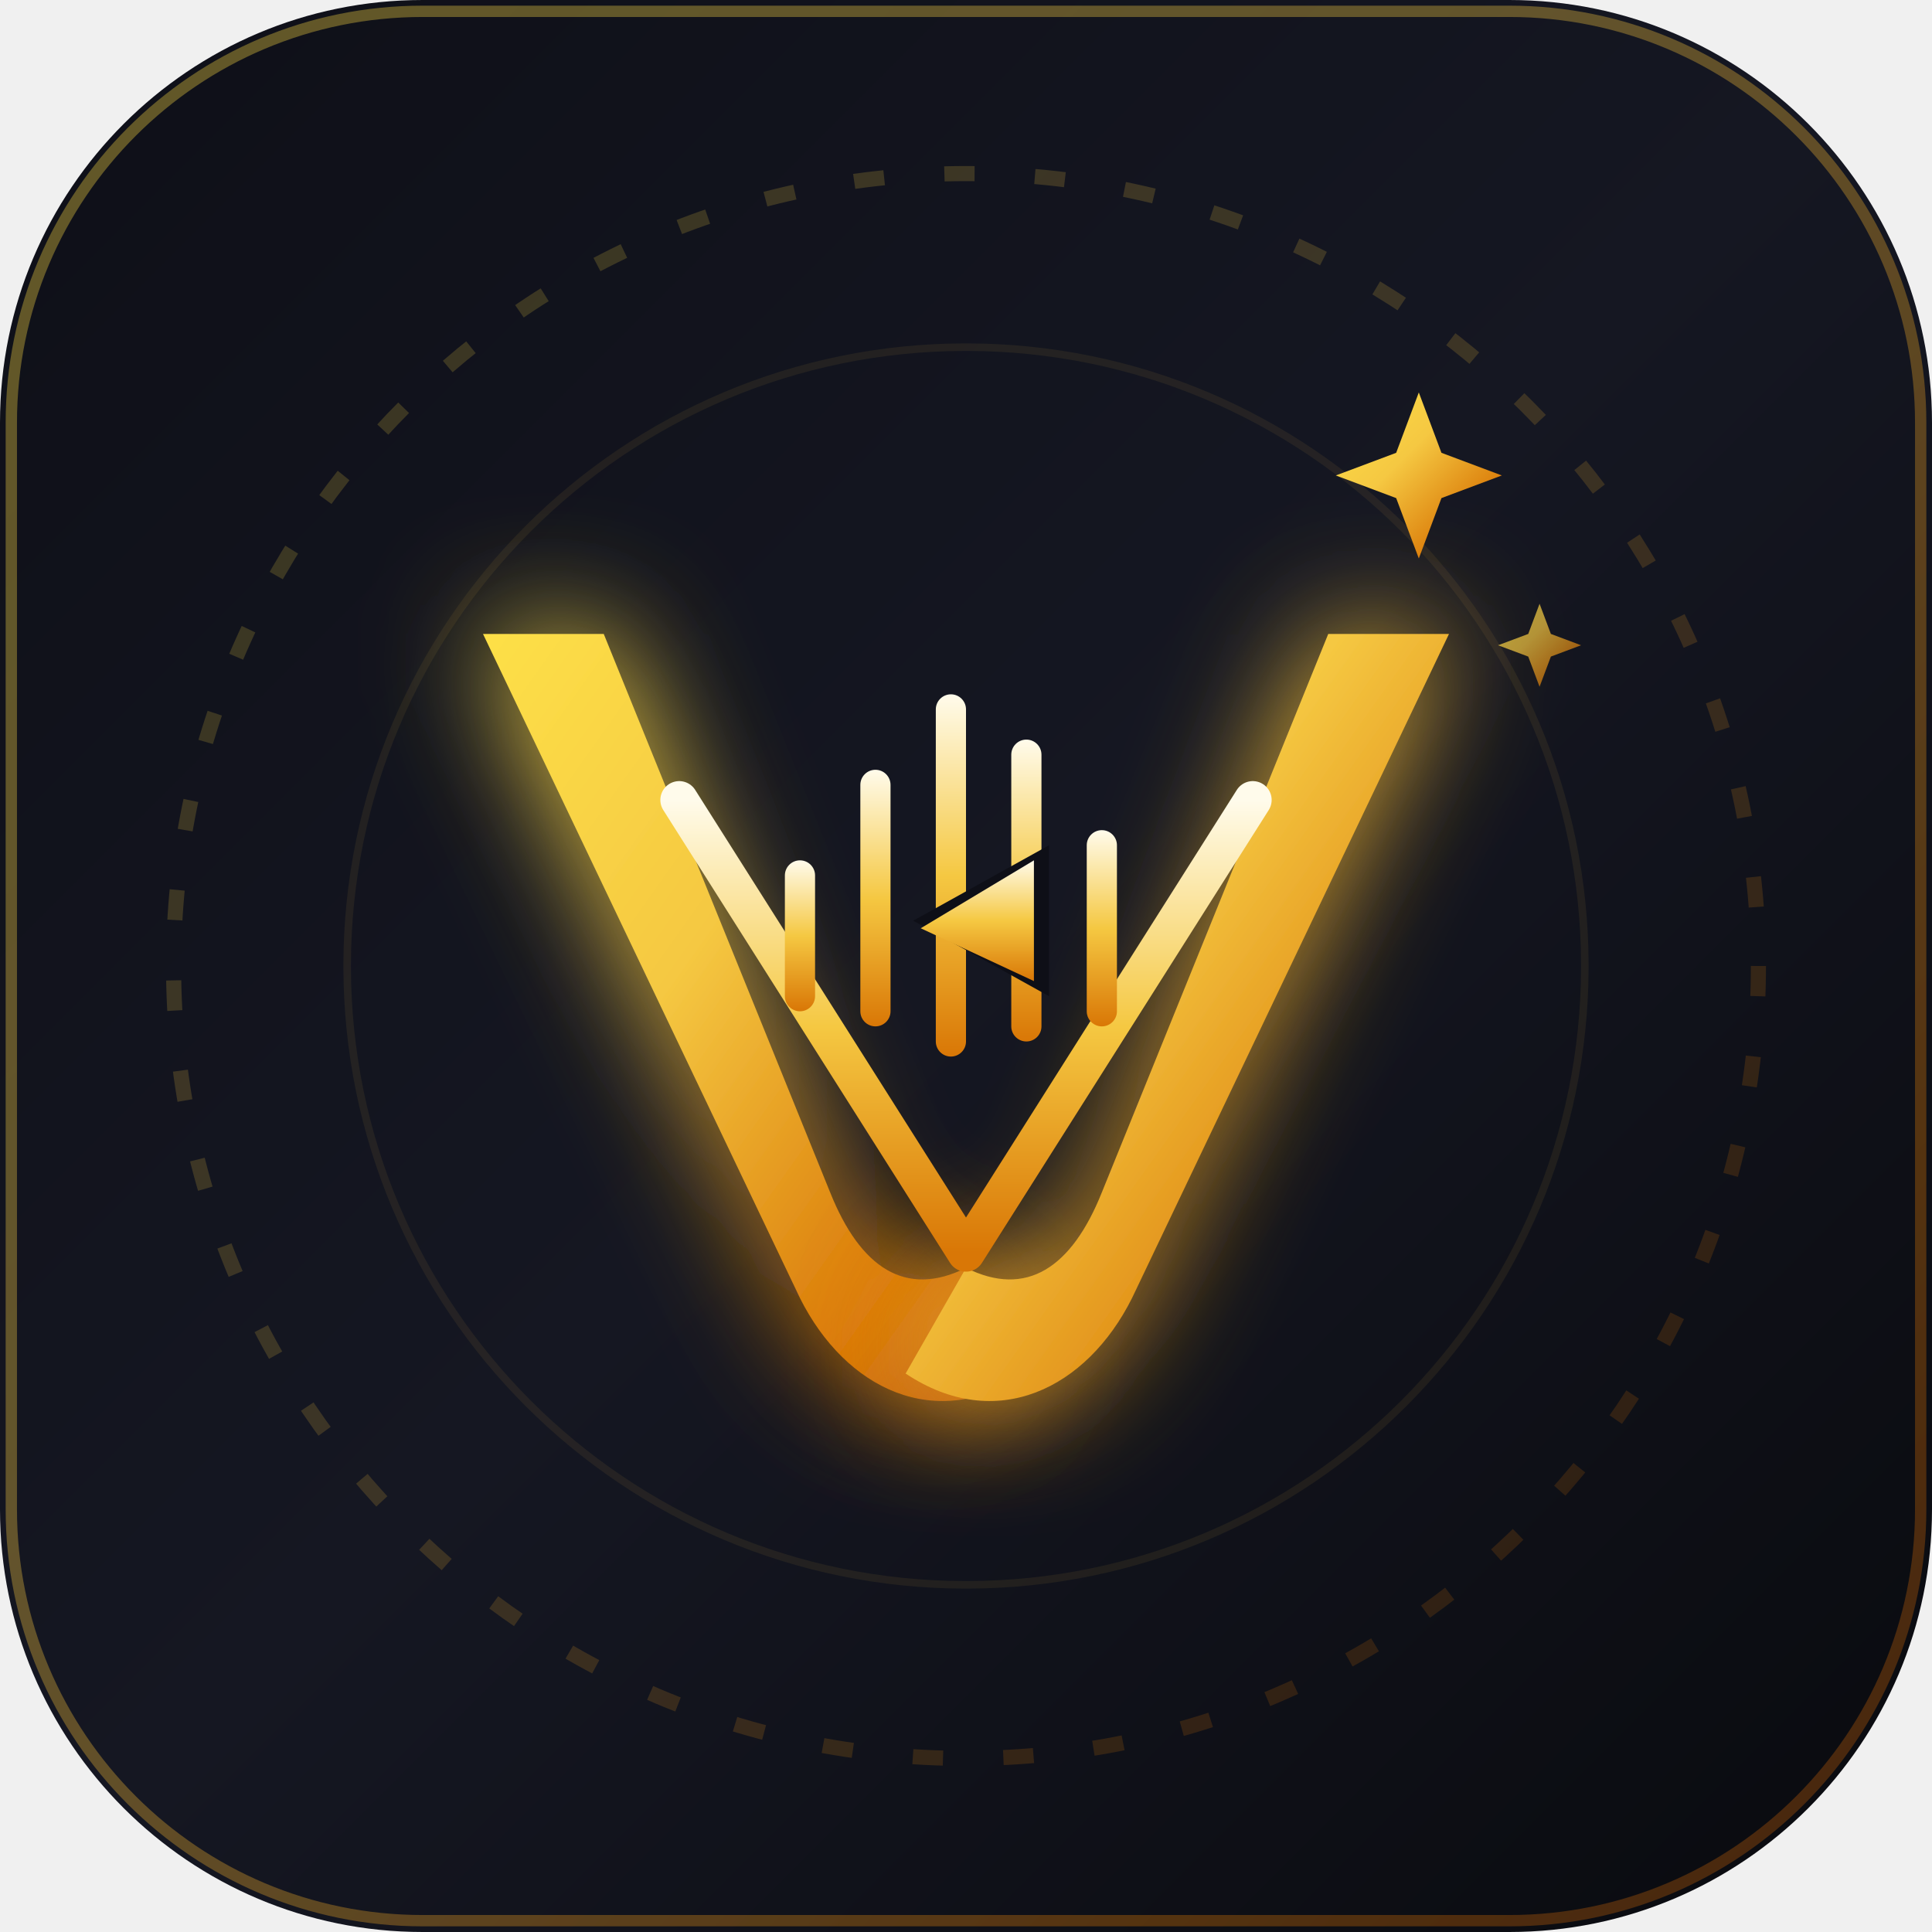
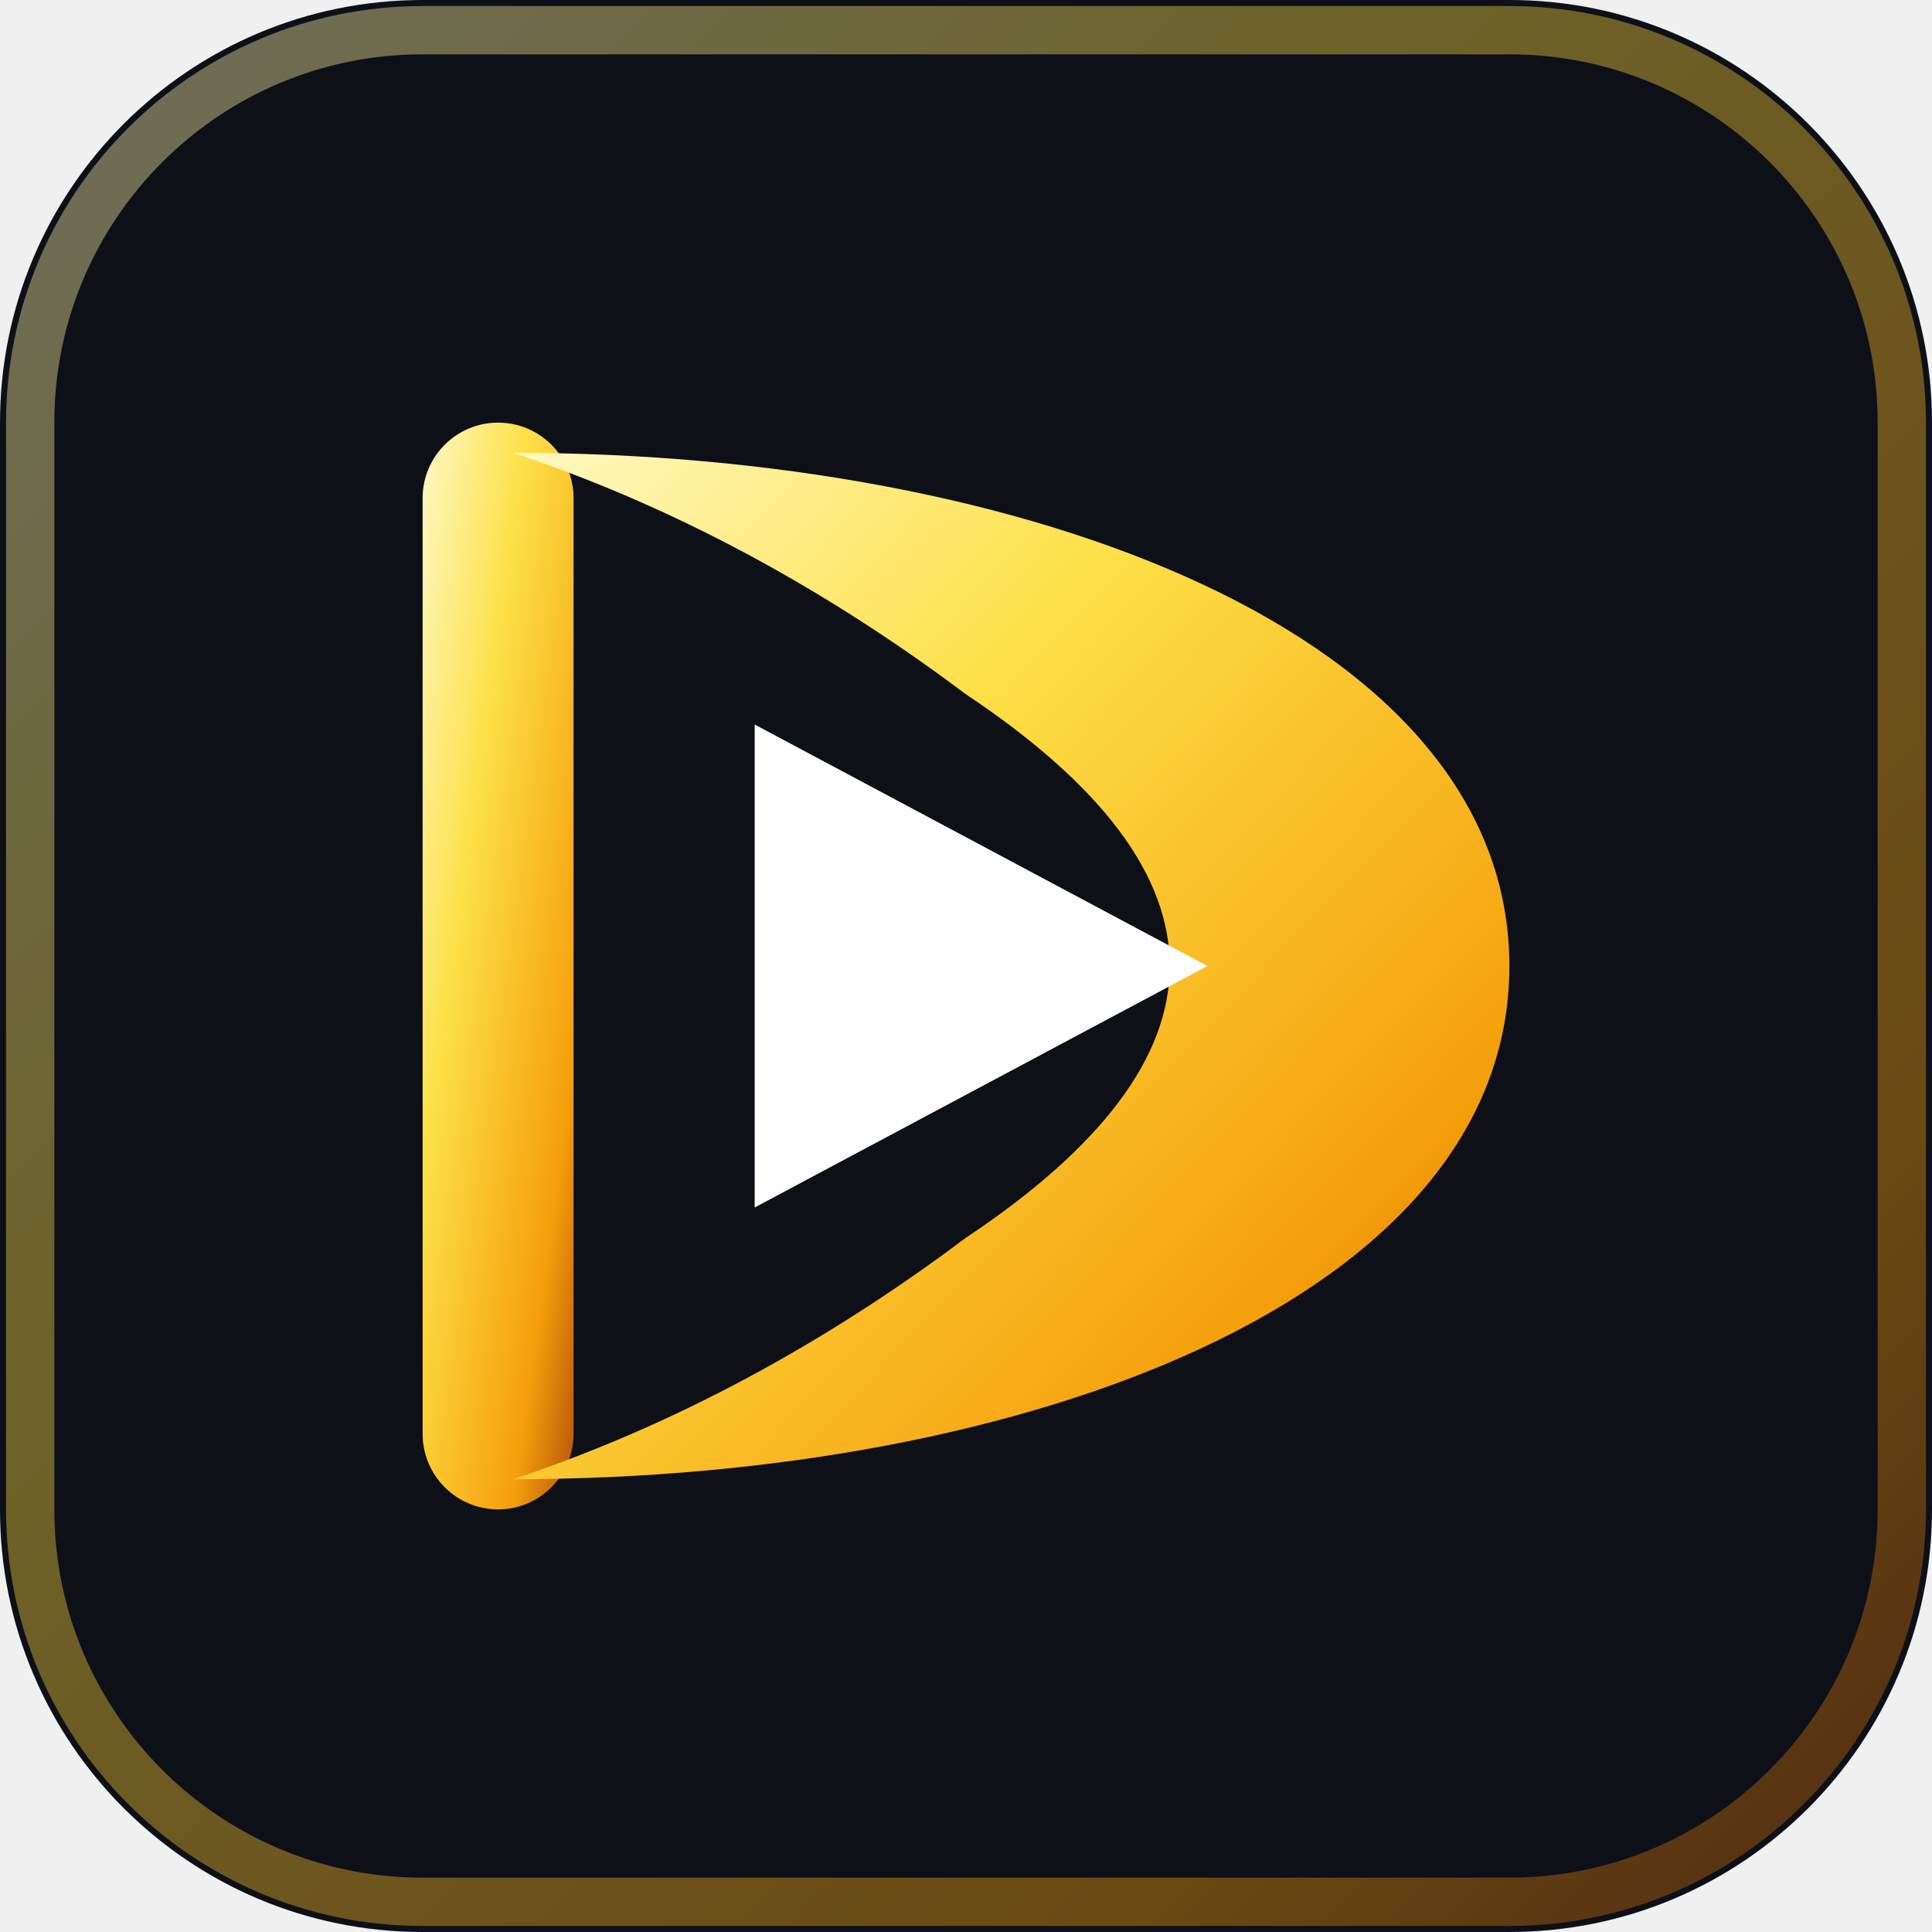
- <svg xmlns="http://www.w3.org/2000/svg" viewBox="0 0 256 256" role="img" aria-label="dramaxis emblem">
+ <svg xmlns="http://www.w3.org/2000/svg" viewBox="0 0 32 32" role="img" aria-label="Dramaxis Favicon">
  <defs>
-     <linearGradient id="dramaxisBg" x1="0%" y1="0%" x2="100%" y2="100%">
-       <stop offset="0%" stop-color="#0E0F17" />
-       <stop offset="50%" stop-color="#151722" />
-       <stop offset="100%" stop-color="#090A0E" />
-     </linearGradient>
-     <linearGradient id="dramaxisGold" x1="0%" y1="0%" x2="100%" y2="100%">
-       <stop offset="0%" stop-color="#FDE047" />
-       <stop offset="40%" stop-color="#F5C842" />
-       <stop offset="80%" stop-color="#D97706" />
+     <linearGradient id="favGold" x1="0%" y1="0%" x2="100%" y2="100%">
+       <stop offset="0%" stop-color="#FFF9C4" />
+       <stop offset="35%" stop-color="#FDE047" />
+       <stop offset="80%" stop-color="#F59E0B" />
      <stop offset="100%" stop-color="#B45309" />
    </linearGradient>
-     <linearGradient id="dramaxisNeon" x1="0%" y1="0%" x2="100%" y2="0%">
-       <stop offset="0%" stop-color="#7C3AED" />
-       <stop offset="50%" stop-color="#F5C842" />
-       <stop offset="100%" stop-color="#06B6D4" />
-     </linearGradient>
-     <linearGradient id="dramaxisCore" x1="0%" y1="0%" x2="0%" y2="100%">
-       <stop offset="0%" stop-color="#FFFBEB" />
-       <stop offset="50%" stop-color="#F5C842" />
-       <stop offset="100%" stop-color="#D97706" />
-     </linearGradient>
-     <filter id="goldGlow" x="-30%" y="-30%" width="160%" height="160%">
-       <feGaussianBlur stdDeviation="8" result="blur" />
-       <feMerge>
-         <feMergeNode in="blur" />
-         <feMergeNode in="SourceGraphic" />
-       </feMerge>
-     </filter>
-     <clipPath id="squircle">
-       <rect width="256" height="256" rx="56" ry="56" />
-     </clipPath>
  </defs>
-   <rect width="256" height="256" rx="56" ry="56" fill="url(#dramaxisBg)" />
-   <rect x="1.5" y="1.5" width="253" height="253" rx="54.5" ry="54.5" fill="none" stroke="url(#dramaxisGold)" stroke-width="1.5" opacity="0.35" />
-   <g clip-path="url(#squircle)" opacity="0.18">
-     <circle cx="128" cy="128" r="105" fill="none" stroke="url(#dramaxisGold)" stroke-width="2" stroke-dasharray="4 8" />
-     <circle cx="128" cy="128" r="82" fill="none" stroke="#F5C842" stroke-width="1" opacity="0.4" />
-   </g>
-   <g transform="translate(128 126)">
-     <path d="M -64 -42 L -22 46 C -16 58 -4 64 8 56 L 0 42 C -8 46 -14 42 -18 32 L -48 -42 Z" fill="url(#dramaxisGold)" filter="url(#goldGlow)" />
-     <path d="M 64 -42 L 22 46 C 16 58 4 64 -8 56 L 0 42 C 8 46 14 42 18 32 L 48 -42 Z" fill="url(#dramaxisGold)" filter="url(#goldGlow)" />
-     <path d="M -38 -20 L 0 40 L 38 -20" fill="none" stroke="url(#dramaxisCore)" stroke-width="5" stroke-linecap="round" stroke-linejoin="round" />
-     <g fill="url(#dramaxisCore)">
-       <rect x="-24" y="-12" width="4" height="20" rx="2" />
-       <rect x="-14" y="-24" width="4" height="34" rx="2" />
-       <rect x="-4" y="-34" width="4" height="48" rx="2" />
-       <rect x="6" y="-28" width="4" height="40" rx="2" />
-       <rect x="16" y="-16" width="4" height="26" rx="2" />
-     </g>
-     <path d="M -7 -4 L 11 -14 L 11 6 Z" fill="#0E0F17" />
-     <path d="M -6 -3 L 9 -12 L 9 4 Z" fill="url(#dramaxisCore)" />
-   </g>
-   <g fill="url(#dramaxisGold)">
-     <path d="M 188 52 L 191 60 L 199 63 L 191 66 L 188 74 L 185 66 L 177 63 L 185 60 Z" />
-     <path d="M 204 80 L 205.5 84 L 209.5 85.5 L 205.5 87 L 204 91 L 202.5 87 L 198.5 85.5 L 202.5 84 Z" opacity="0.7" />
-   </g>
+   <rect width="32" height="32" rx="7" fill="#0E1018" />
+   <rect x="0.5" y="0.5" width="31" height="31" rx="6.5" fill="none" stroke="url(#favGold)" stroke-width="0.8" opacity="0.4" />
+   <rect x="7" y="7" width="2.5" height="18" rx="1.25" fill="url(#favGold)" />
+   <path d="M 8.5 7.5 C 17 7.5, 25 10.5, 25 16 C 25 21.5, 17 24.5, 8.5 24.5 C 11.5 23.5, 14 22, 16 20.5 C 20.5 17.5, 20.5 14.5, 16 11.5 C 14 10, 11.5 8.5, 8.5 7.5 Z" fill="url(#favGold)" />
+   <path d="M 12.5 12 L 20 16 L 12.5 20 Z" fill="#FFFFFF" />
</svg>
